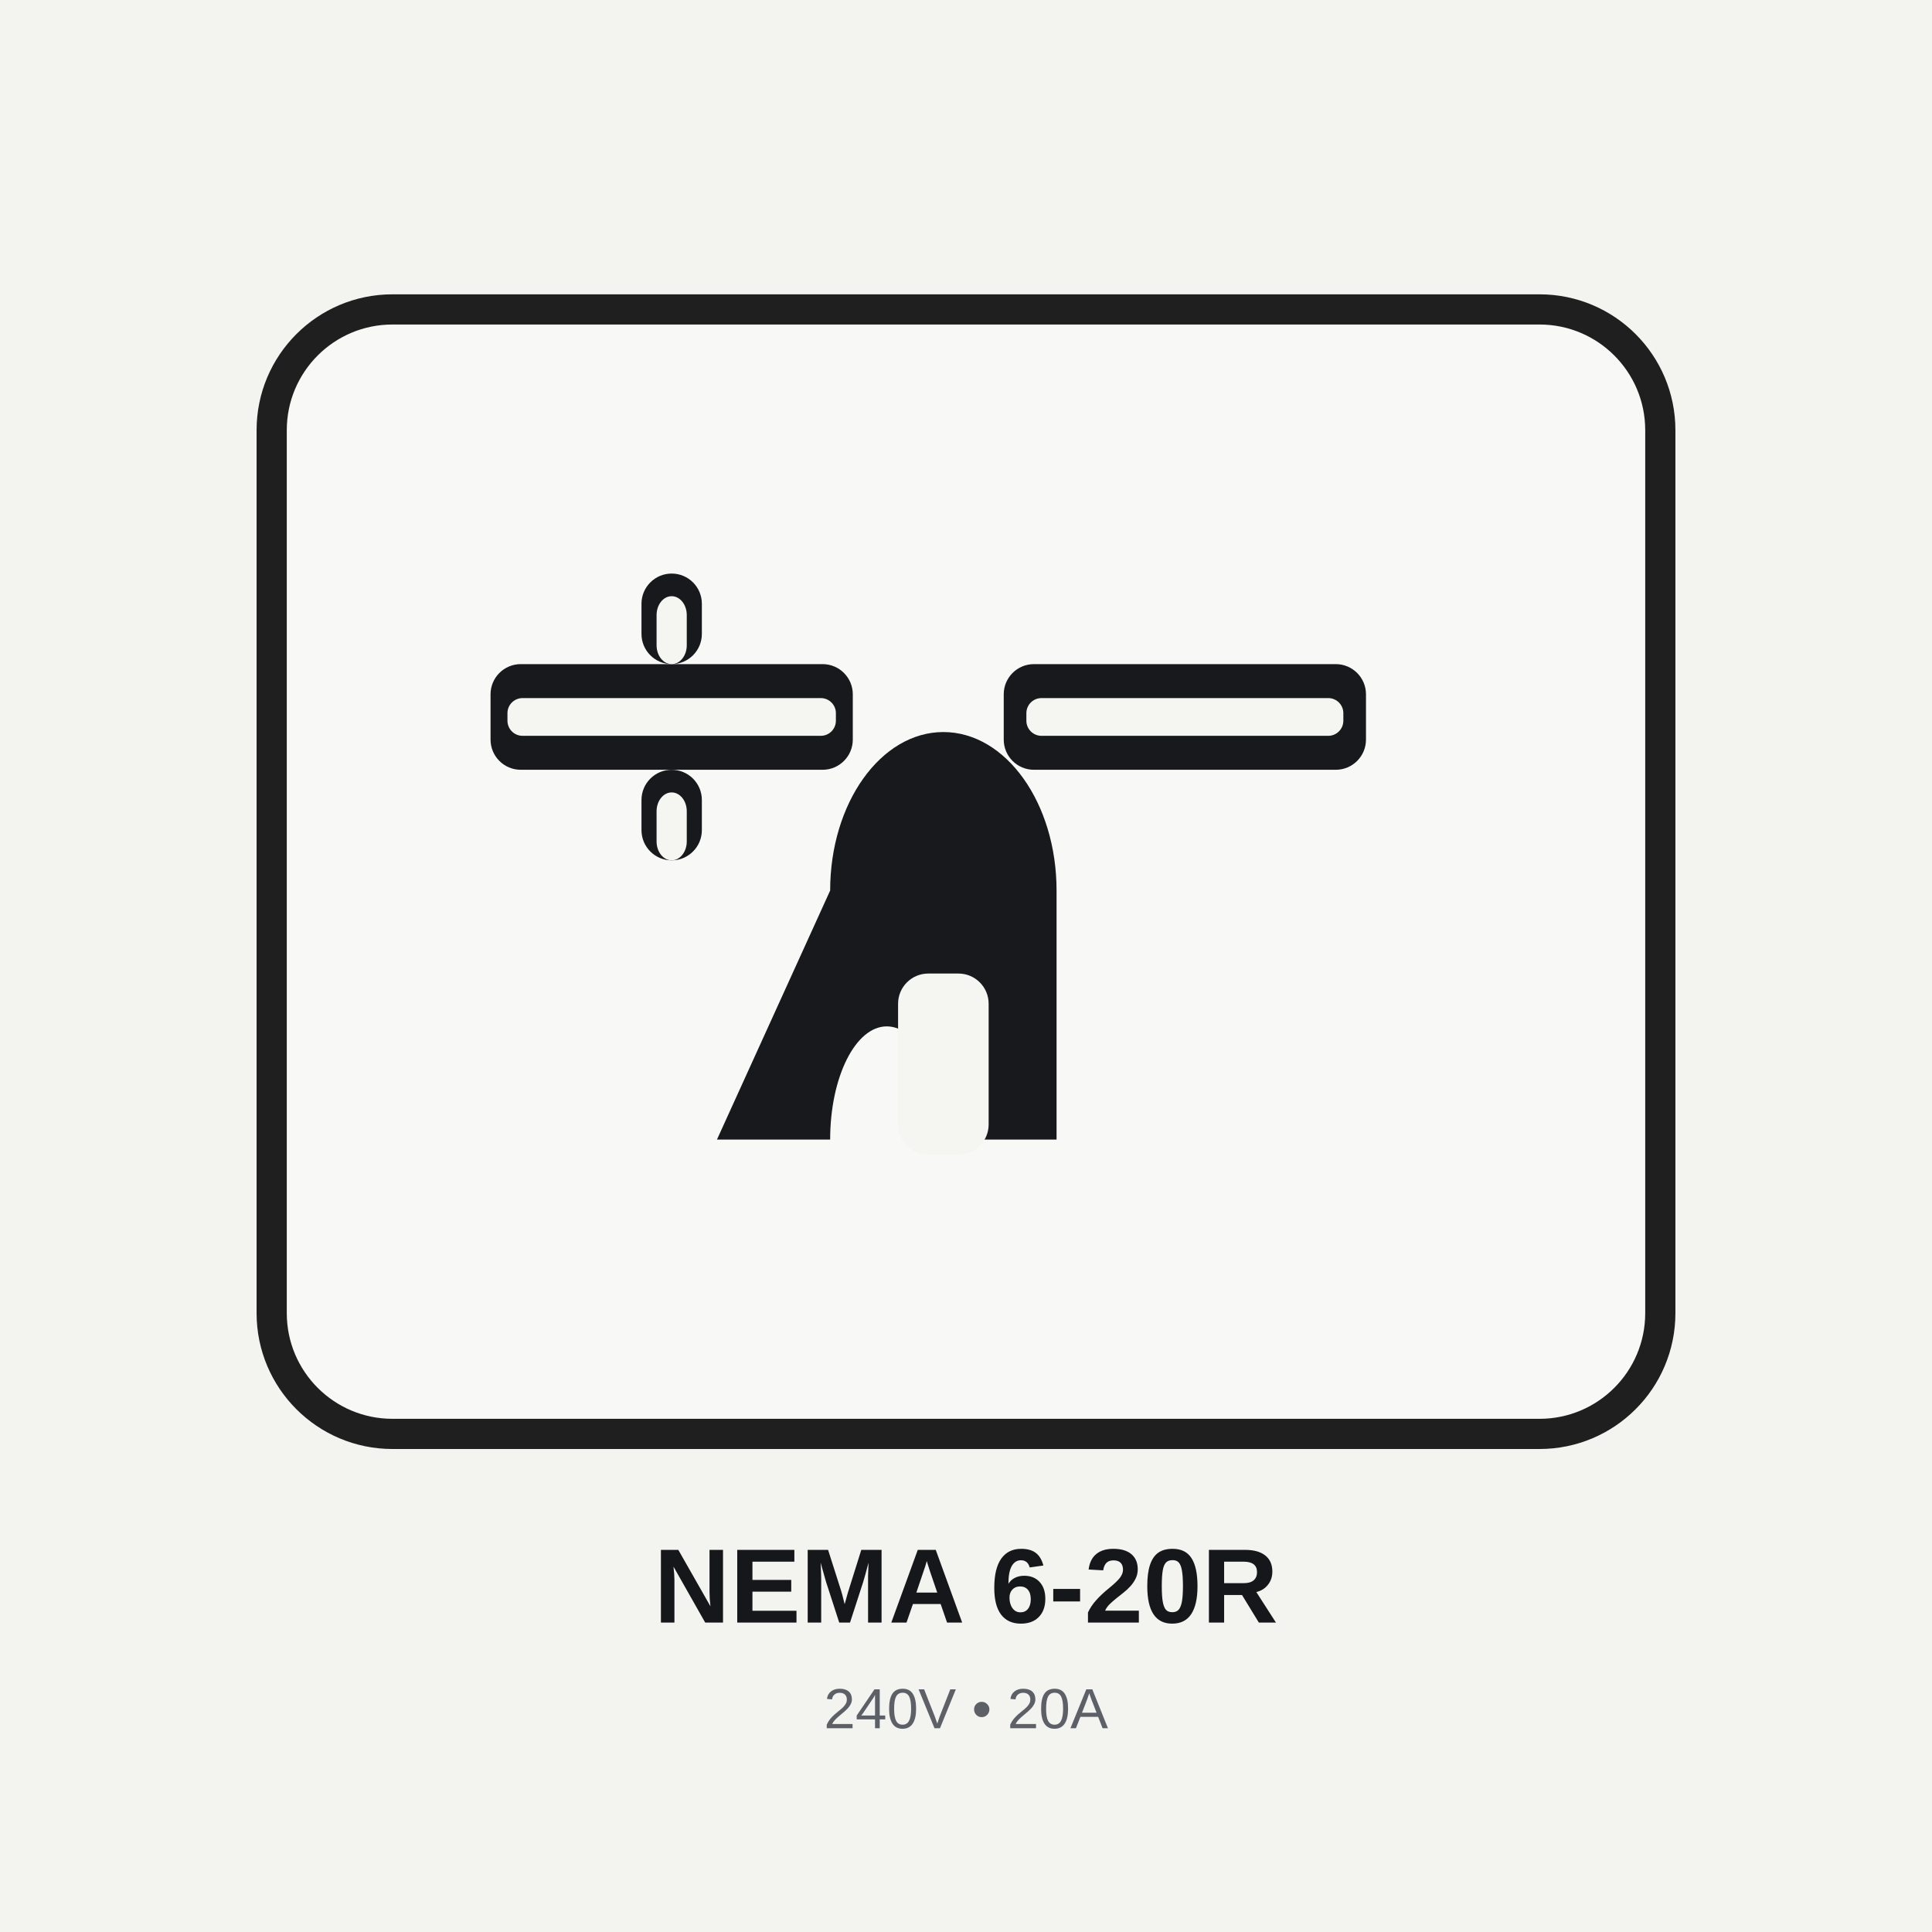
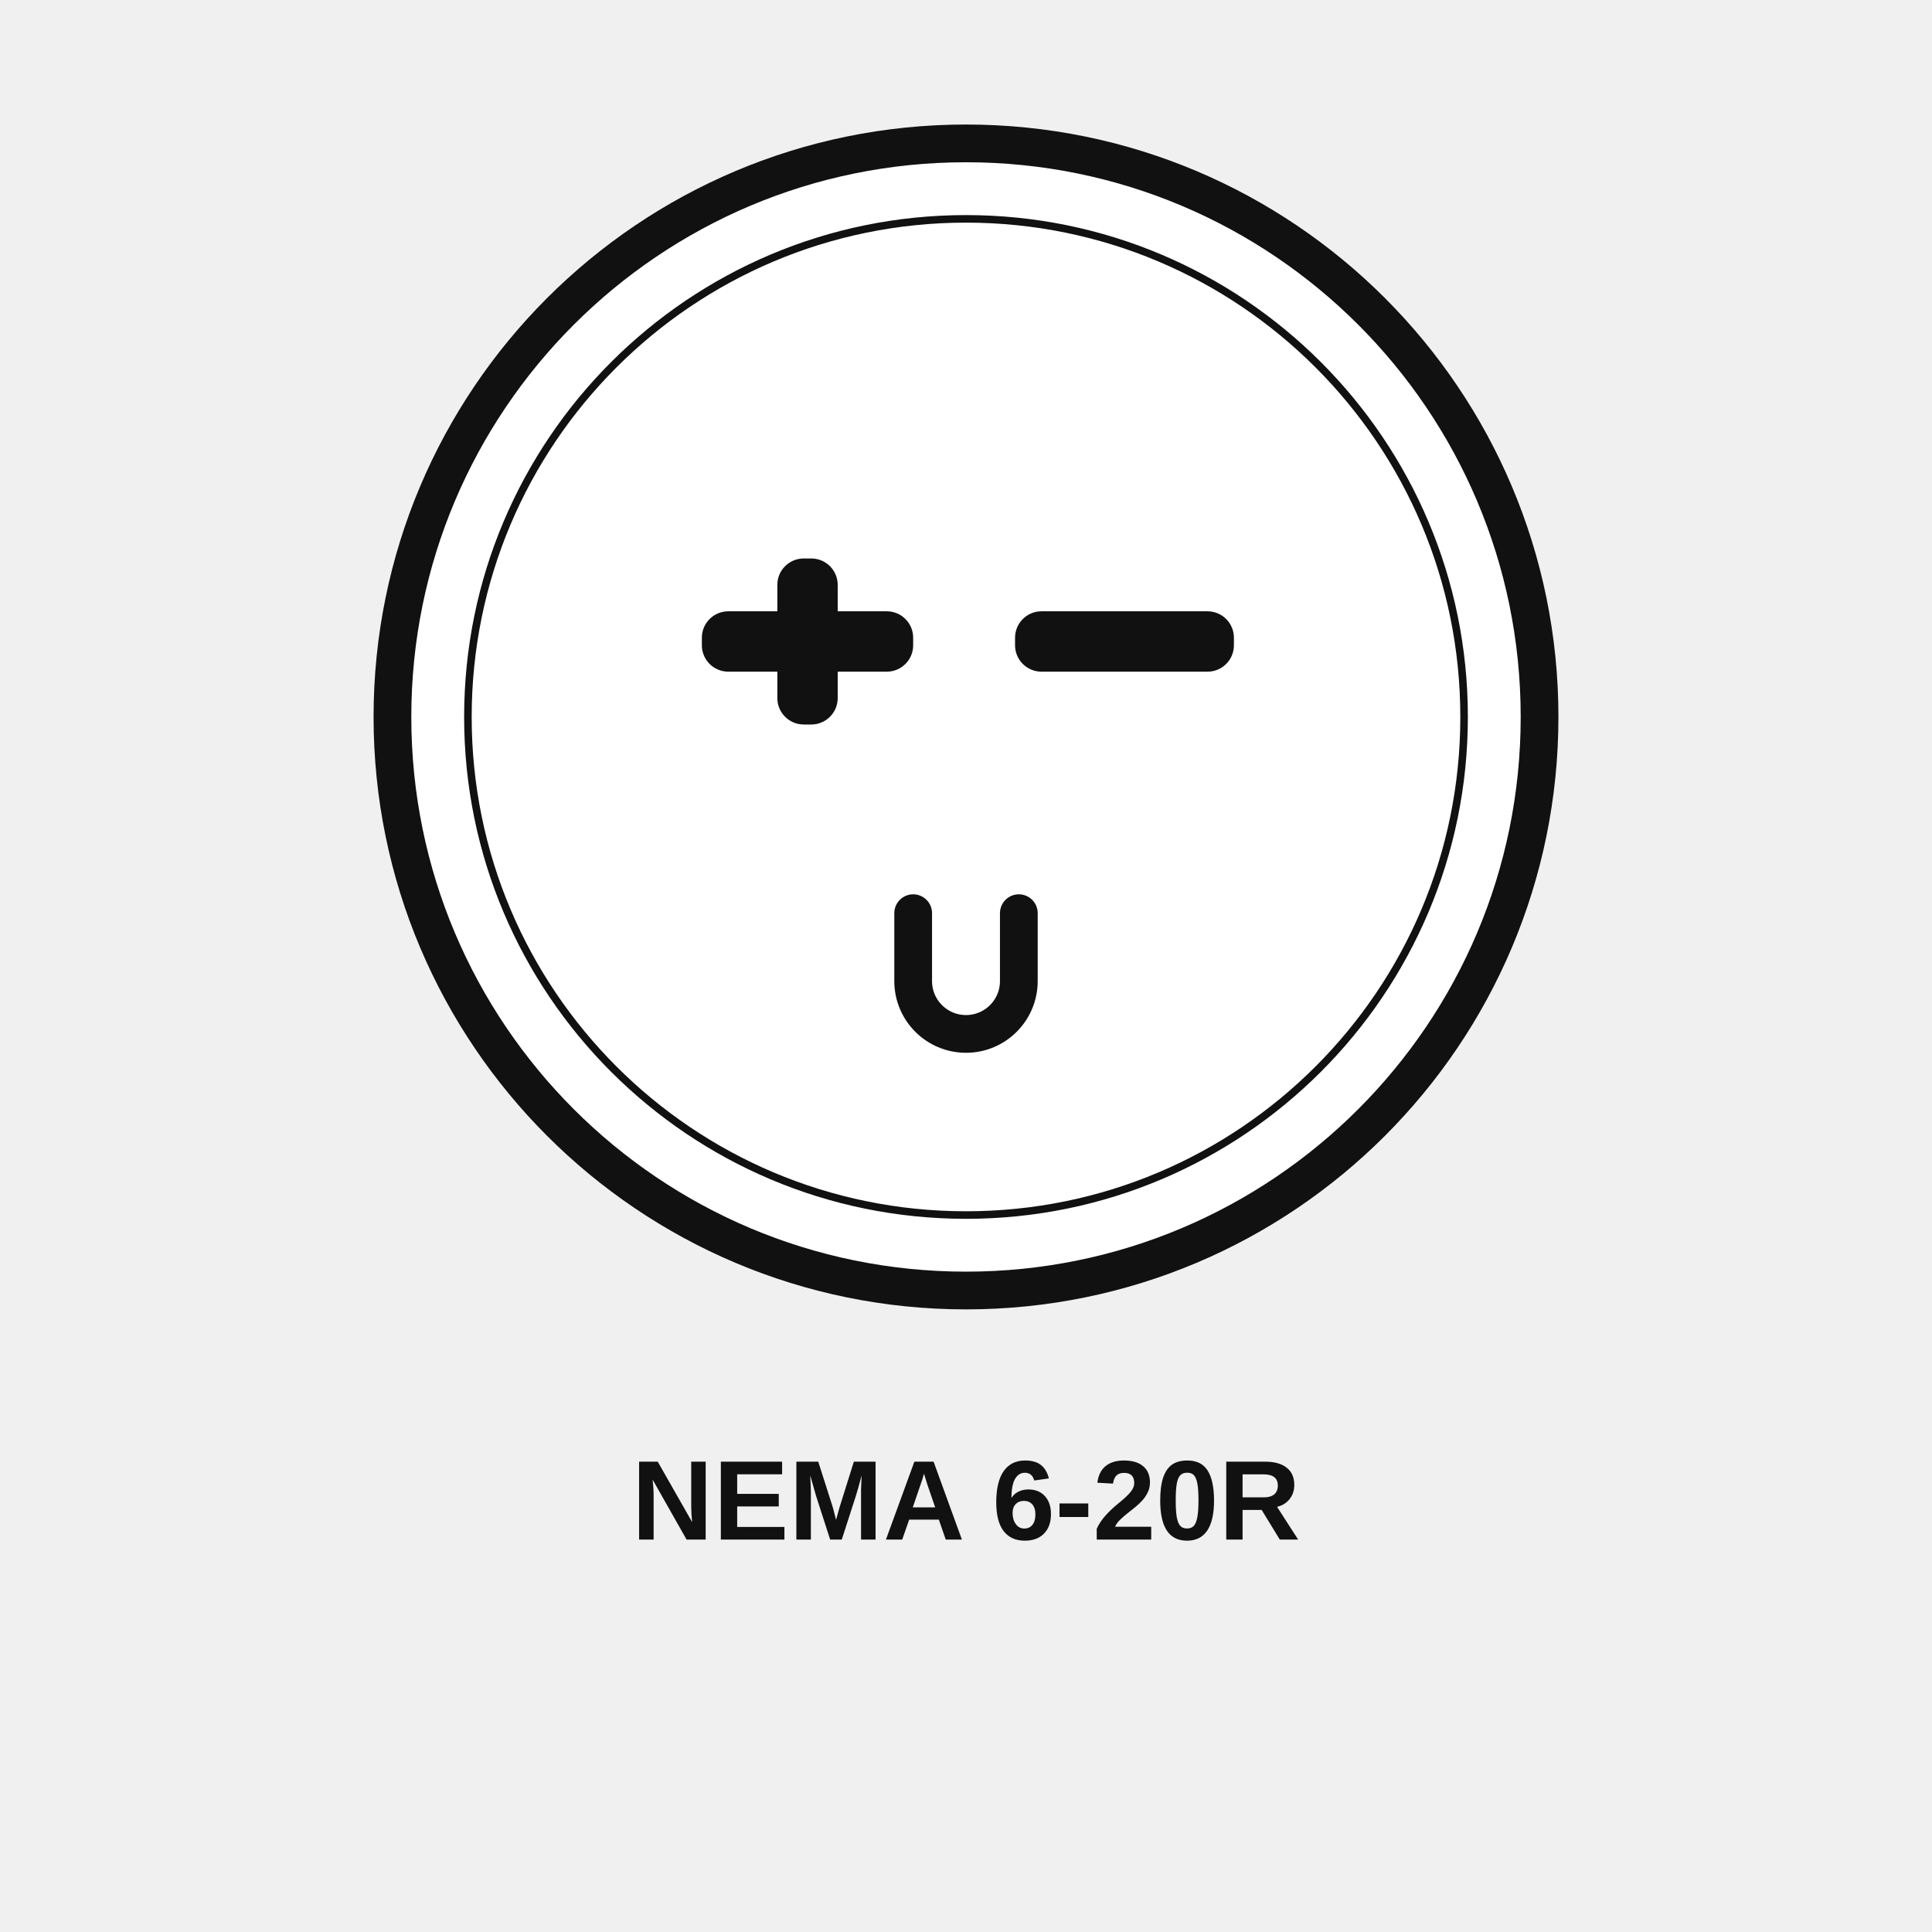
<svg xmlns="http://www.w3.org/2000/svg" width="512" height="512" viewBox="0 0 512 512" role="img" aria-label="NEMA 6-20R receptacle">
-   <rect width="512" height="512" fill="#f3f3f0" />
-   <rect x="72" y="82" width="368" height="298" rx="32" fill="#f8f8f6" stroke="#1f1f1f" stroke-width="8" />
-   <rect x="130" y="176" width="96" height="28" rx="8" fill="#17191c" />
-   <rect x="134.48" y="185.0" width="87.04" height="10" rx="4" fill="#f5f5f1" />
-   <rect x="170.0" y="152" width="16" height="24" rx="8" fill="#17191c" />
-   <rect x="170.0" y="204" width="16" height="24" rx="8" fill="#17191c" />
-   <rect x="174.0" y="158" width="8" height="18" rx="5" fill="#f5f5f1" />
-   <rect x="174.0" y="210" width="8" height="18" rx="5" fill="#f5f5f1" />
-   <rect x="266" y="176" width="96" height="28" rx="8" fill="#17191c" />
-   <rect x="272.0" y="185.0" width="84" height="10" rx="4" fill="#f5f5f1" />
-   <path d="M 220 236 a 30.0 42.0 0 0 1 60 0 v 66 h -30.0 a 12.0 24.0 0 0 0 -30.0 0 h -30.0 z" fill="#17191c" />
-   <rect x="238" y="258" width="24" height="48" rx="8" fill="#f5f5f1" />
-   <text x="256" y="430" text-anchor="middle" font-family="Arial, Helvetica, sans-serif" font-size="28" font-weight="700" fill="#15171a">NEMA 6-20R</text>
-   <text x="256" y="458" text-anchor="middle" font-family="Arial, Helvetica, sans-serif" font-size="15" fill="#5d6167">240V • 20A</text>
+   <g>
+     <circle cx="256" cy="190" r="152" fill="#fff" stroke="#111" stroke-width="10" />
+     <circle cx="256" cy="190" r="132" fill="none" stroke="#111" stroke-width="2" />
+     <rect x="186.0" y="162.0" width="56.0" height="16.0" rx="7.0" fill="#111" />
+     <rect x="206.0" y="148.0" width="16.0" height="44.0" rx="7.0" fill="#111" />
+     <rect x="269.0" y="162.0" width="58.0" height="16.0" rx="7.0" fill="#111" />
+     <path d="M 242.0 242.0 V 260.0 A 14.0 14.0 0 0 0 270.0 260.0 V 242.0" fill="none" stroke="#111" stroke-width="10" stroke-linecap="round" stroke-linejoin="round" />
+   </g>
+   <text x="256" y="408" text-anchor="middle" font-family="Arial, Helvetica, sans-serif" font-size="30" font-weight="700" fill="#111">NEMA 6-20R</text>
</svg>
